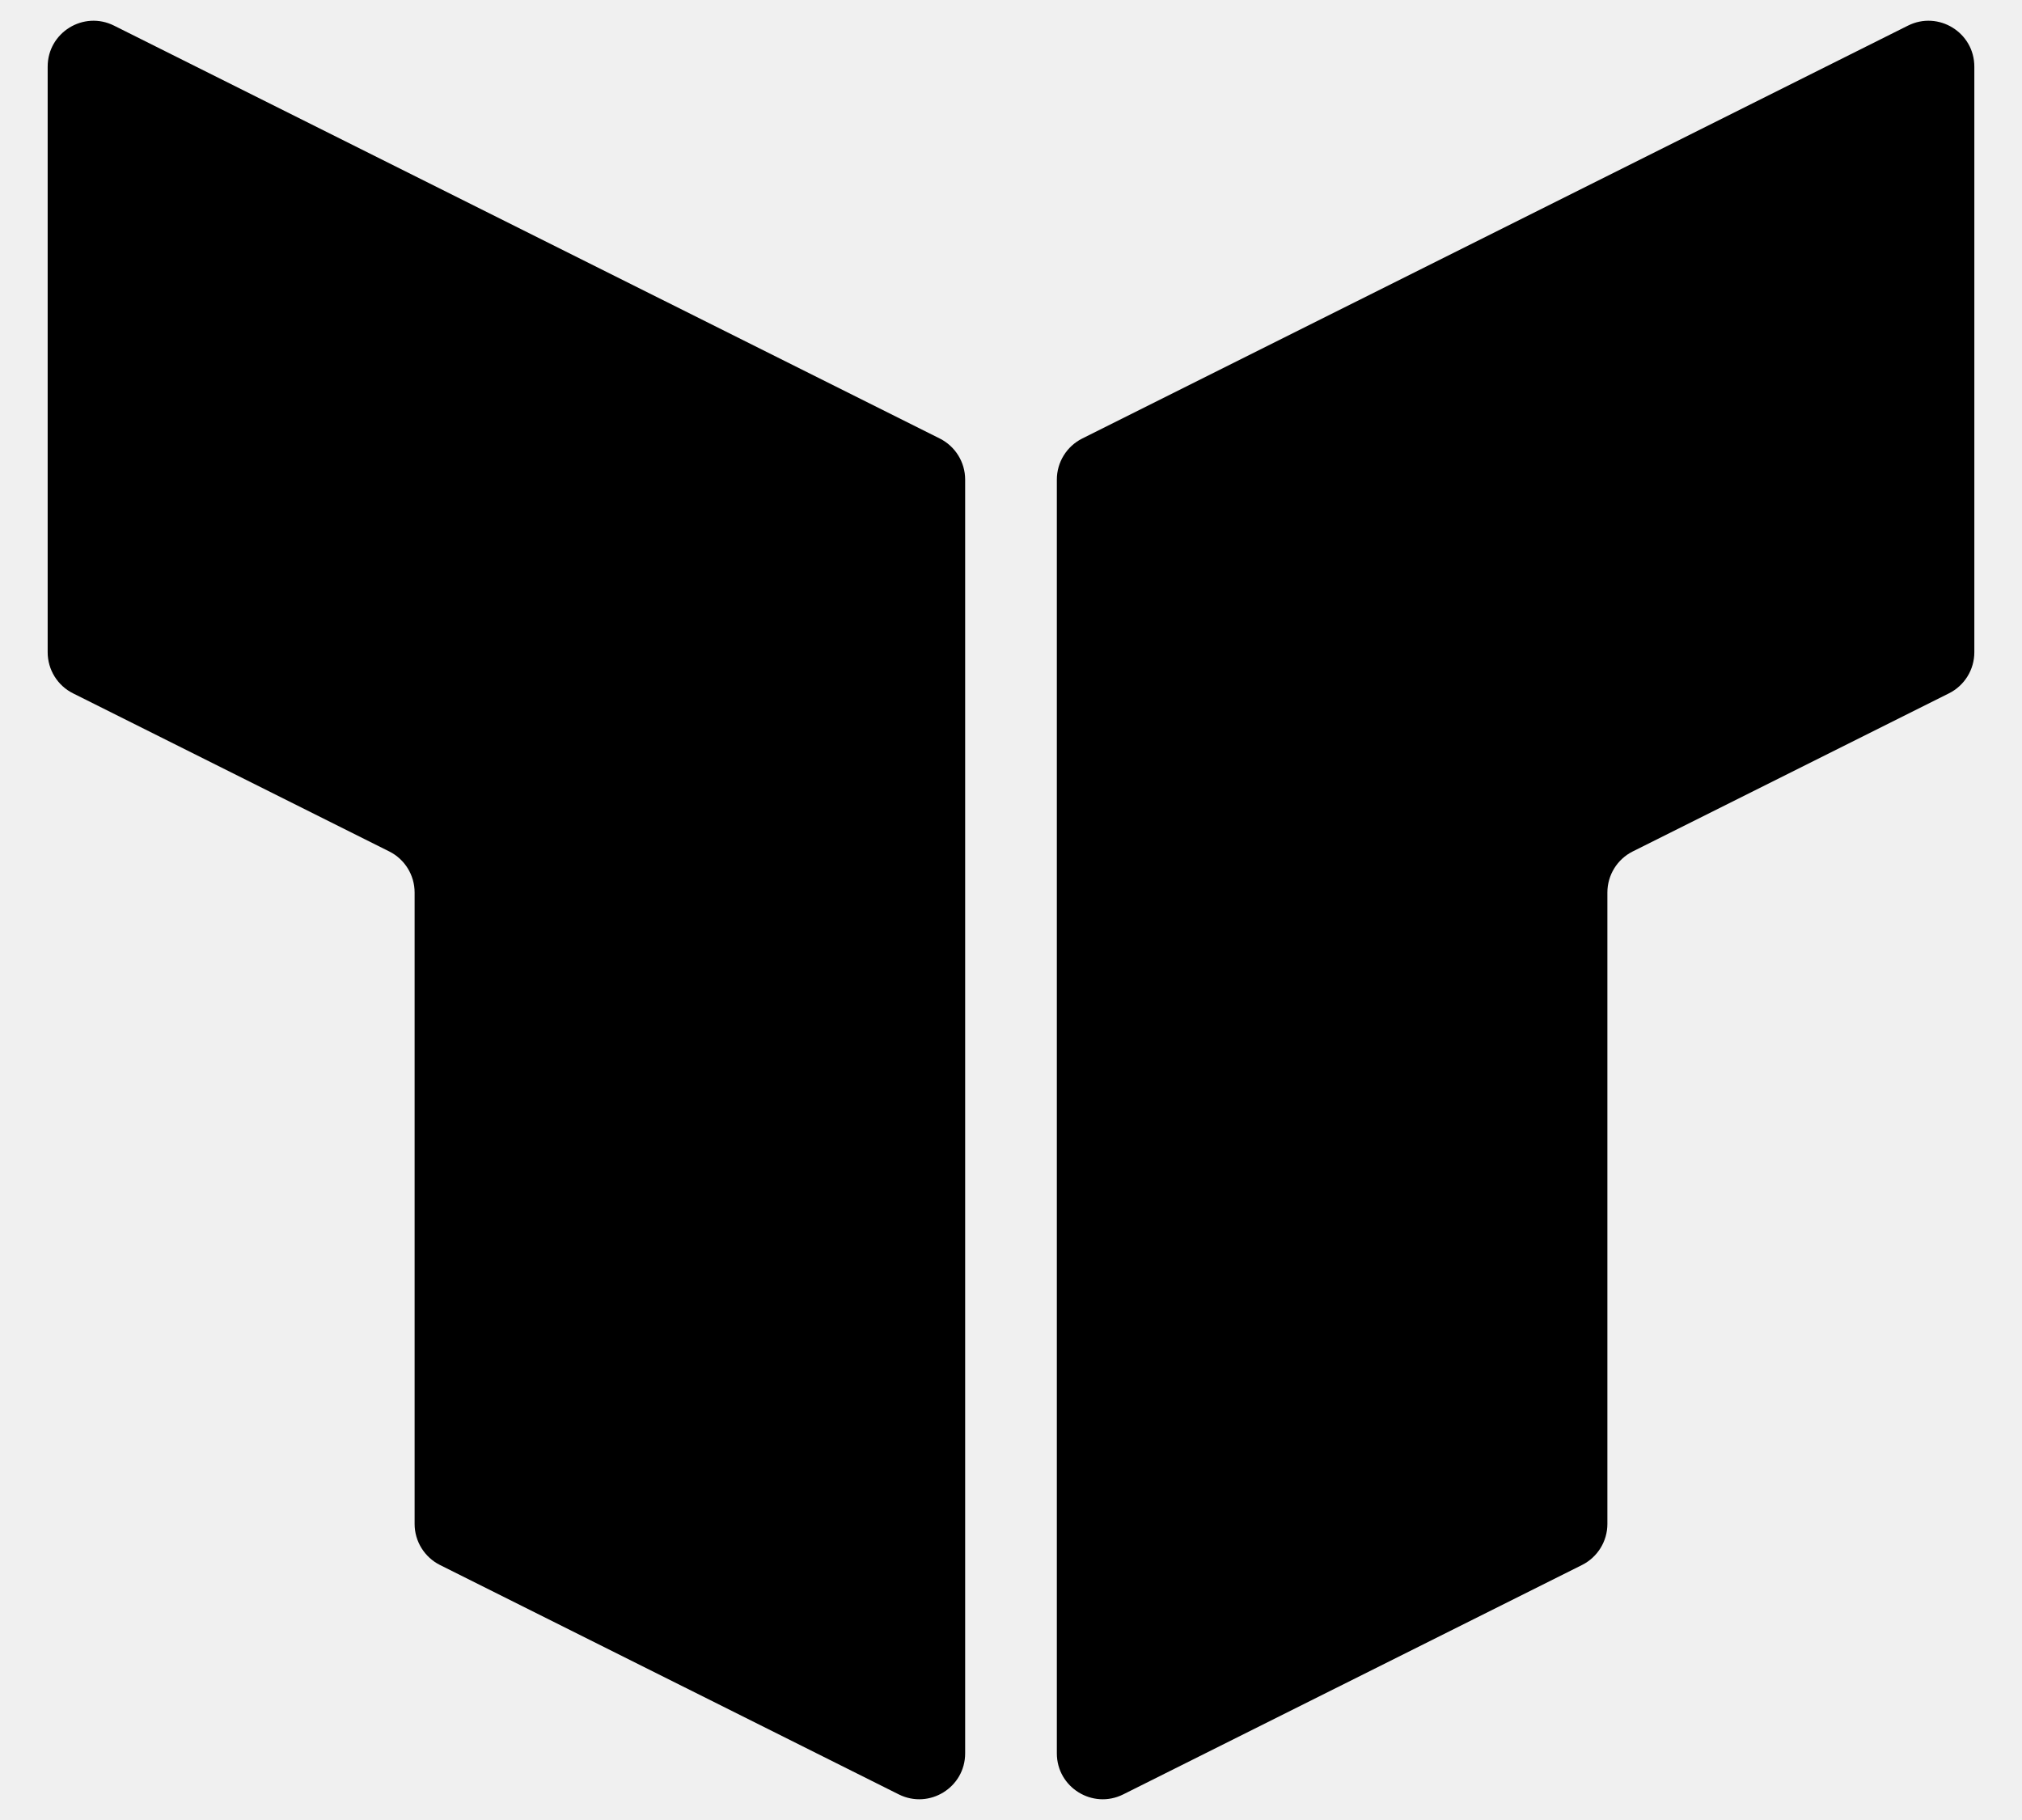
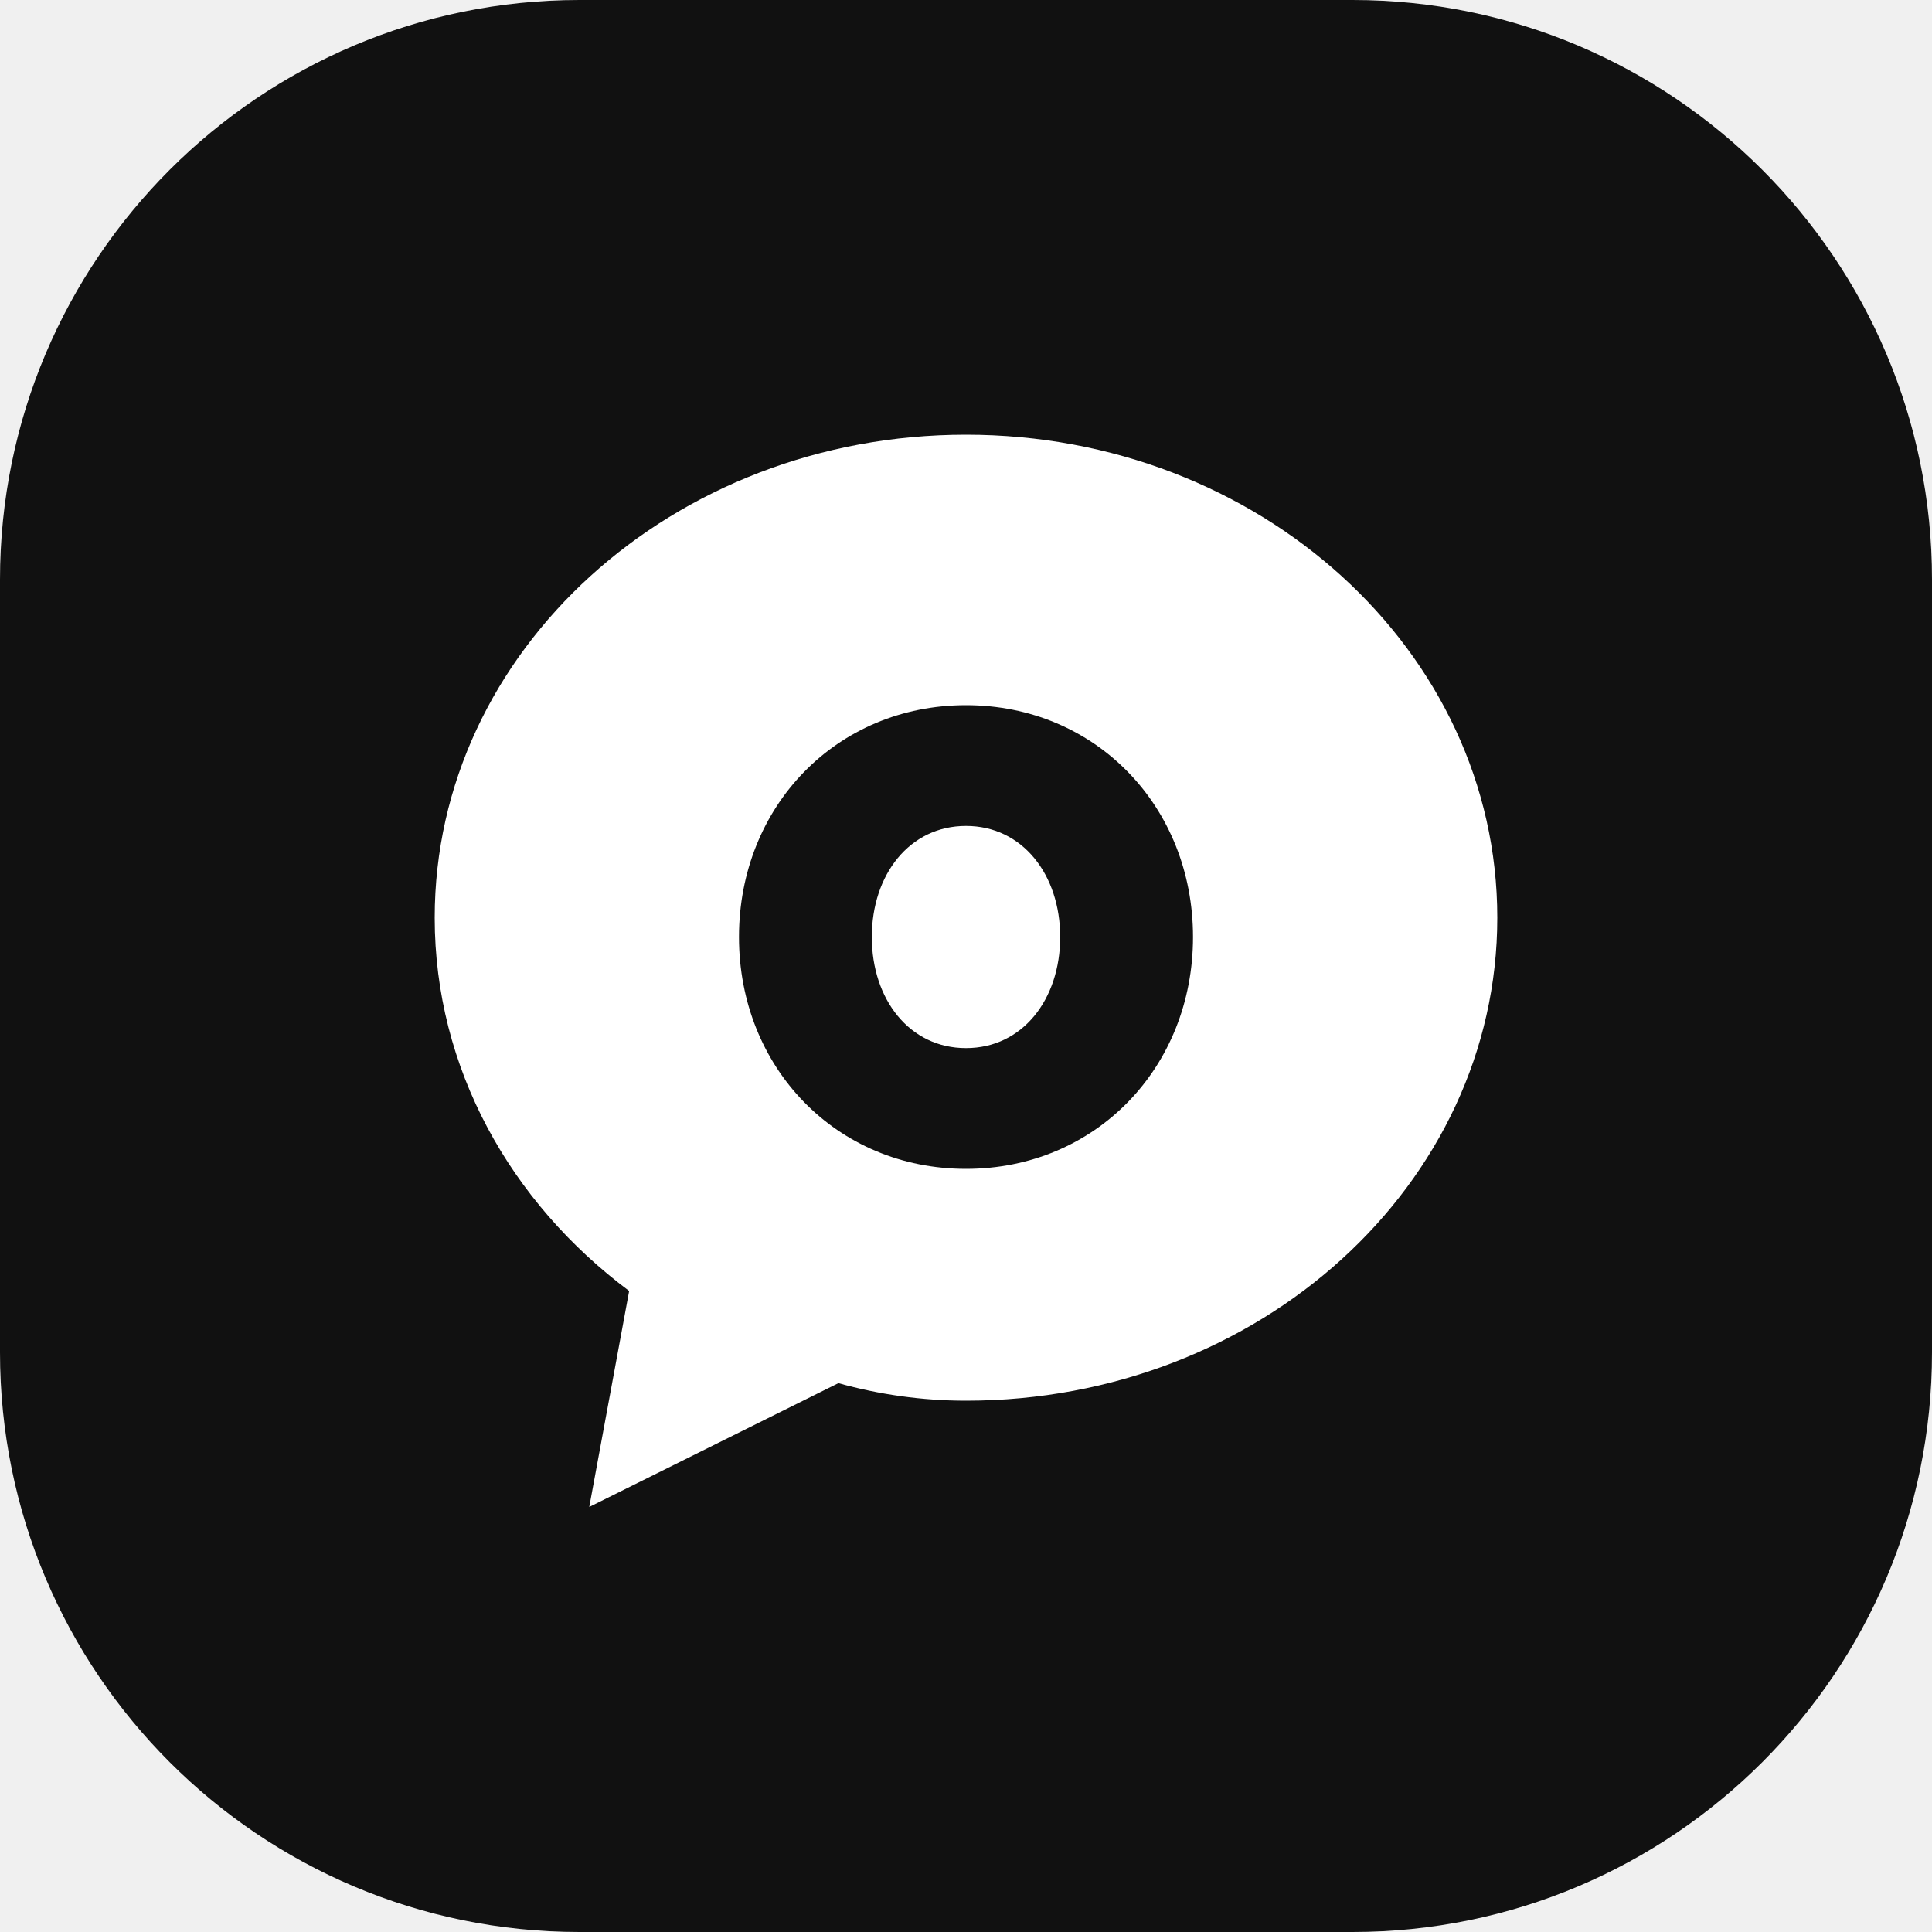
- <svg xmlns="http://www.w3.org/2000/svg" width="40" height="36" viewBox="0 0 40 36" fill="none">
-   <path fill-rule="evenodd" clip-rule="evenodd" d="M0.943 1.318C0.943 0.644 1.652 0.205 2.256 0.507L18.591 8.674C18.898 8.828 19.093 9.142 19.093 9.486V34.682C19.093 35.356 18.383 35.795 17.779 35.493L8.704 30.956C8.397 30.802 8.202 30.488 8.202 30.144V17.654C8.202 17.31 8.008 16.996 7.701 16.842L1.444 13.714C1.137 13.56 0.943 13.246 0.943 12.902V1.318Z" fill="black" />
-   <path fill-rule="evenodd" clip-rule="evenodd" d="M39.057 1.318C39.057 0.644 38.347 0.205 37.744 0.507L21.409 8.674C21.102 8.828 20.907 9.142 20.907 9.486V34.682C20.907 35.356 21.617 35.795 22.221 35.493L31.296 30.956C31.603 30.802 31.798 30.488 31.798 30.144V17.654C31.798 17.31 31.992 16.996 32.299 16.842L38.556 13.714C38.863 13.56 39.057 13.246 39.057 12.902V1.318Z" fill="black" />
+ <svg xmlns="http://www.w3.org/2000/svg" width="40" height="40" viewBox="0 0 40 40" fill="none">
+   <rect width="40" height="40" rx="12" fill="#111111" />
+   <path d="M20 9C13.925 9 9 13.477 9 19C9 22.114 10.567 24.894 13.026 26.728L12.2 31.2L17.358 28.637C18.204 28.873 19.09 29 20 29C26.075 29 31 24.523 31 19C31 13.477 26.075 9 20 9Z" fill="white" />
+   <path d="M15.3 19.4C15.3 16.699 17.315 14.6 20 14.6C22.685 14.6 24.7 16.699 24.7 19.4C24.7 22.101 22.685 24.2 20 24.2C17.315 24.2 15.3 22.101 15.3 19.4ZM18.05 19.4C18.05 20.69 18.83 21.7 20 21.7C21.17 21.7 21.95 20.69 21.95 19.4C21.95 18.11 21.17 17.1 20 17.1C18.83 17.1 18.05 18.11 18.05 19.4Z" fill="#111111" />
</svg>
